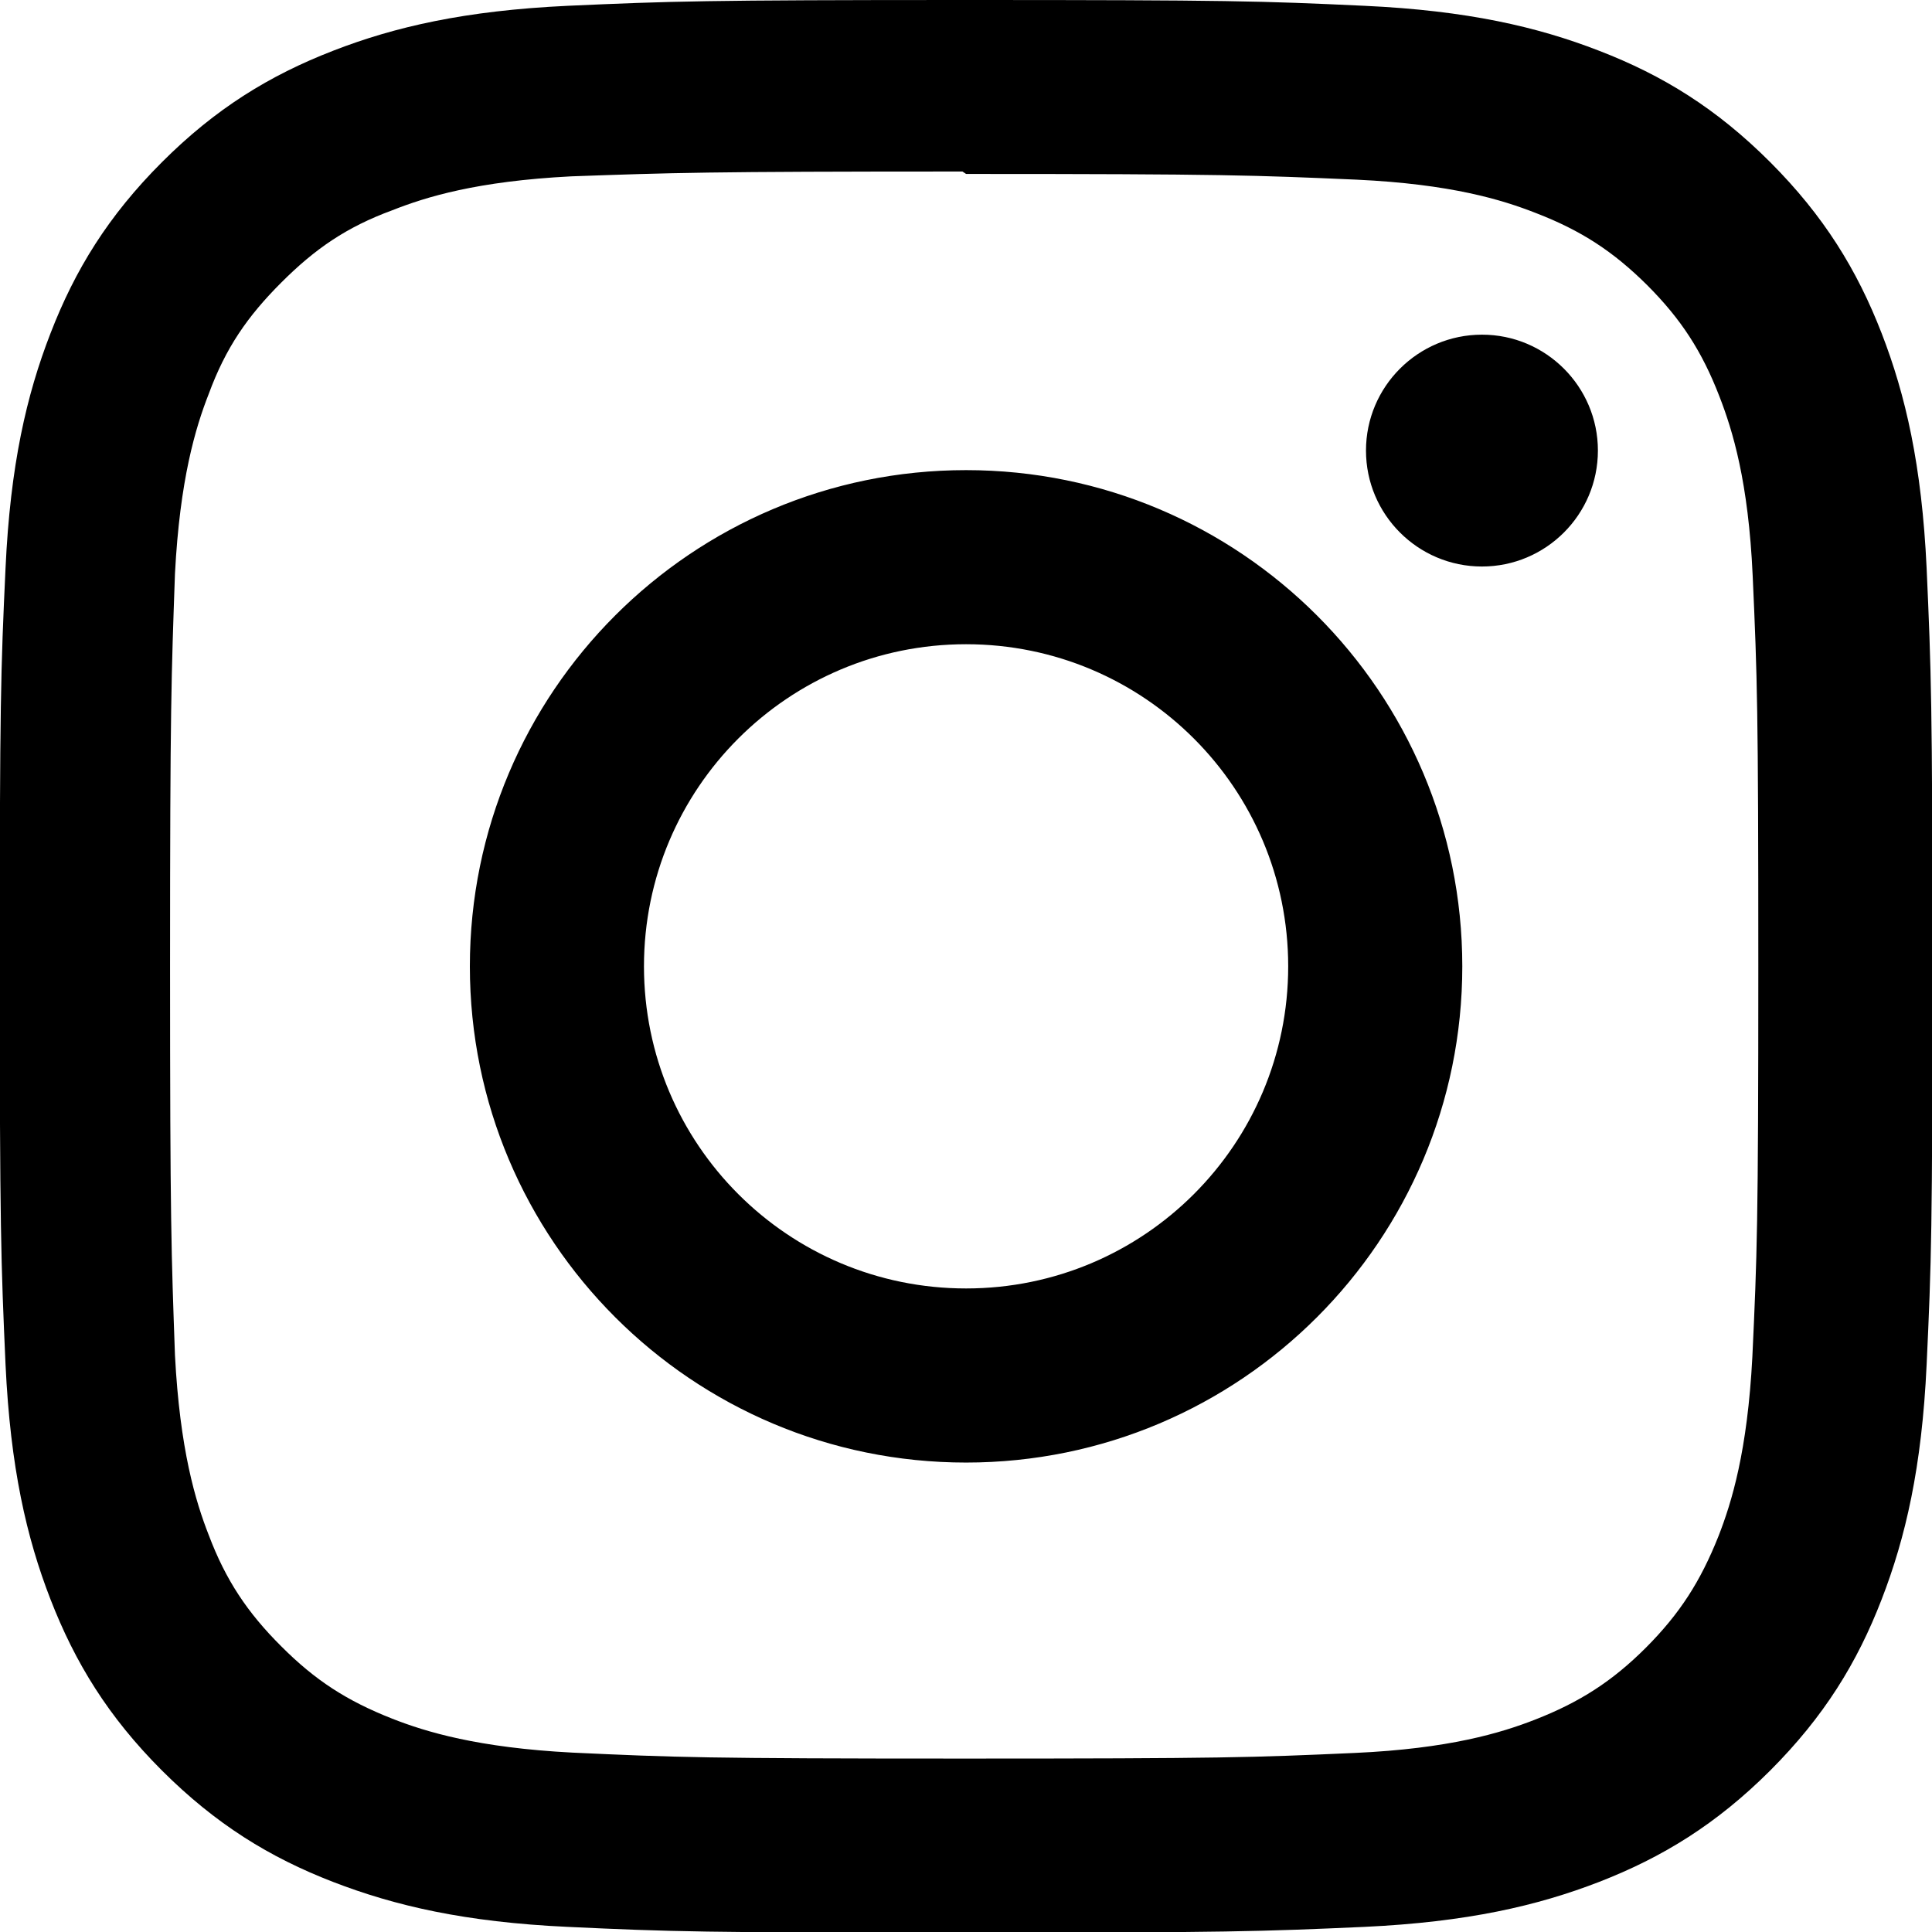
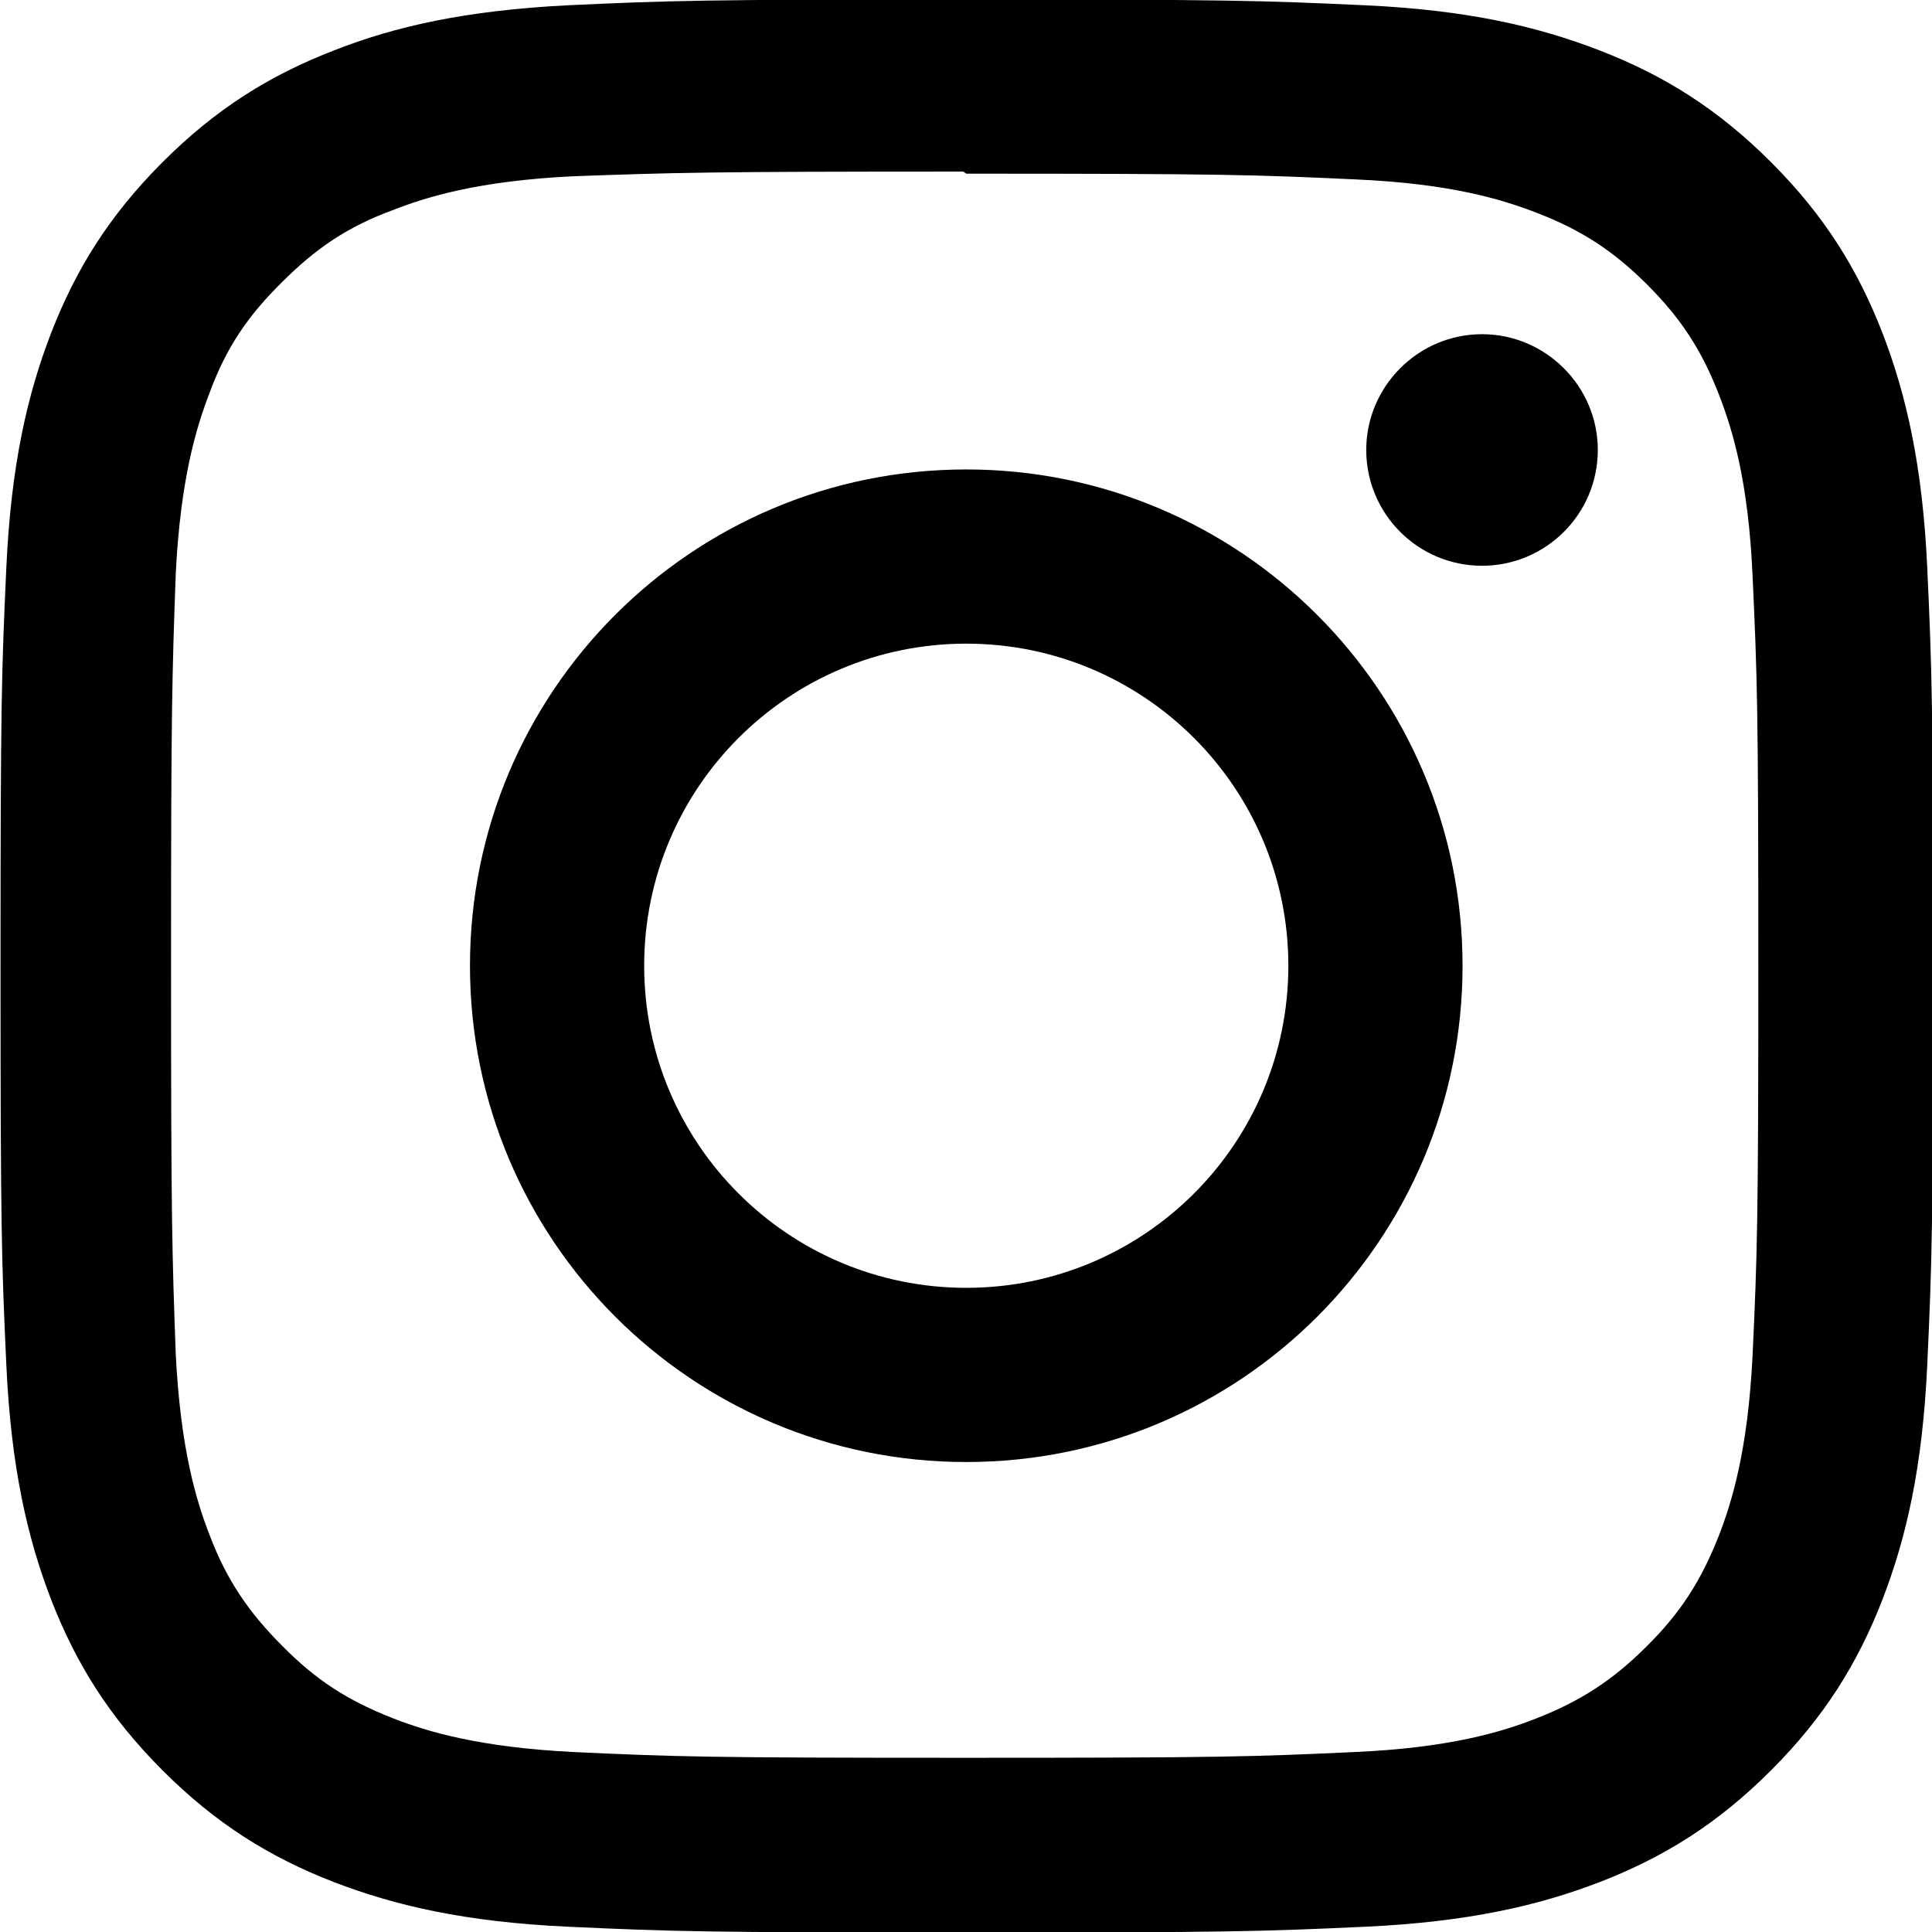
- <svg xmlns="http://www.w3.org/2000/svg" version="1.1" id="icon-area" x="0px" y="0px" viewBox="-320 521.89 640 640" enable-background="new -320 521.89 640 640" xml:space="preserve">
-   <path d="M0.027,521.89c-86.964,0-97.821,0.4-131.966,1.921c-34.092,1.601-57.3,6.962-77.707,14.885  c-21.047,8.163-38.92,19.127-56.713,36.92c-17.793,17.793-28.783,35.639-36.92,56.713c-7.923,20.407-13.311,43.615-14.885,77.707  c-1.601,34.145-1.921,45.002-1.921,131.966s0.4,97.821,1.921,131.966c1.601,34.065,6.962,57.3,14.885,77.707  c8.163,21.021,19.127,38.92,36.92,56.713c17.793,17.766,35.639,28.783,56.713,36.92c20.434,7.896,43.642,13.311,77.707,14.885  c34.145,1.6,45.002,1.921,131.966,1.921s97.821-0.4,131.966-1.921c34.065-1.601,57.3-6.989,77.707-14.885  c21.021-8.163,38.92-19.153,56.713-36.92c17.766-17.793,28.783-35.613,36.92-56.713c7.896-20.407,13.311-43.642,14.885-77.707  c1.601-34.145,1.921-45.002,1.921-131.966s-0.4-97.821-1.921-131.966c-1.601-34.065-6.989-57.327-14.885-77.707  c-8.163-21.047-19.153-38.92-36.92-56.713c-17.793-17.793-35.612-28.783-56.713-36.92c-20.407-7.923-43.642-13.311-77.707-14.885  C97.848,522.21,86.99,521.89,0.027,521.89z M0.027,579.51c85.443,0,95.634,0.427,129.379,1.894  c31.211,1.467,48.15,6.642,59.407,11.07c14.992,5.789,25.609,12.724,36.866,23.902c11.177,11.204,18.113,21.848,23.902,36.84  c4.375,11.257,9.603,28.197,11.017,59.407c1.521,33.772,1.867,43.909,1.867,129.379s-0.4,95.634-1.974,129.379  c-1.627,31.211-6.829,48.15-11.231,59.407c-5.975,14.992-12.778,25.609-23.982,36.866c-11.177,11.177-21.981,18.113-36.813,23.902  c-11.204,4.375-28.41,9.603-59.621,11.017c-33.985,1.521-43.989,1.867-129.619,1.867c-85.657,0-95.66-0.4-129.619-1.974  c-31.238-1.627-48.444-6.829-59.648-11.231c-15.179-5.975-25.609-12.778-36.786-23.982c-11.231-11.177-18.406-21.981-24.008-36.813  c-4.402-11.204-9.577-28.41-11.204-59.621c-1.2-33.612-1.627-43.989-1.627-129.219c0-85.257,0.427-95.66,1.627-129.672  c1.627-31.211,6.802-48.39,11.204-59.594c5.602-15.205,12.778-25.609,24.008-36.84c11.177-11.177,21.608-18.38,36.786-23.955  c11.204-4.428,28.036-9.63,59.247-11.231c34.012-1.2,44.015-1.601,129.619-1.601C-1.174,578.71,0.027,579.51,0.027,579.51z   M0.027,677.625c-90.832,0-164.378,73.626-164.378,164.378c0,90.832,73.626,164.378,164.378,164.378  c90.832,0,164.378-73.626,164.378-164.378C164.404,751.17,90.778,677.625,0.027,677.625L0.027,677.625z M0.027,948.706  c-58.954,0-106.704-47.75-106.704-106.704c0-58.954,47.75-106.704,106.704-106.704s106.704,47.75,106.704,106.704  C106.731,900.956,58.981,948.706,0.027,948.706z M209.327,671.142c0,21.207-17.233,38.413-38.413,38.413  c-21.207,0-38.413-17.233-38.413-38.413s17.233-38.387,38.413-38.387C192.067,632.729,209.327,649.962,209.327,671.142z" />
+ <svg xmlns="http://www.w3.org/2000/svg" version="1.1" id="icon-area" x="0px" y="0px" viewBox="240.9 0 367.1 367" enable-background="new 240.9 0 367.1 367" xml:space="preserve">
+   <path d="M424.5-0.1c-49.9,0-56.1,0.2-75.7,1.1C329.3,2,316,5,304.3,9.6c-12.1,4.7-22.3,11-32.5,21.2c-10.2,10.2-16.5,20.4-21.2,32.5  c-4.5,11.7-7.6,25-8.5,44.6c-0.9,19.6-1.1,25.8-1.1,75.7s0.2,56.1,1.1,75.7c0.9,19.5,4,32.9,8.5,44.6c4.7,12.1,11,22.3,21.2,32.5  c10.2,10.2,20.4,16.5,32.5,21.2c11.7,4.5,25,7.6,44.6,8.5c19.6,0.9,25.8,1.1,75.7,1.1s56.1-0.2,75.7-1.1c19.5-0.9,32.9-4,44.6-8.5  c12.1-4.7,22.3-11,32.5-21.2c10.2-10.2,16.5-20.4,21.2-32.5c4.5-11.7,7.6-25,8.5-44.6c0.9-19.6,1.1-25.8,1.1-75.7  s-0.2-56.1-1.1-75.7c-0.9-19.5-4-32.9-8.5-44.6c-4.7-12.1-11-22.3-21.2-32.5c-10.2-10.2-20.4-16.5-32.5-21.2  C533,5,519.7,1.9,500.2,1C480.6,0.1,474.4-0.1,424.5-0.1z M424.5,33c49,0,54.8,0.2,74.2,1.1c17.9,0.8,27.6,3.8,34.1,6.3  c8.6,3.3,14.7,7.3,21.1,13.7c6.4,6.4,10.4,12.5,13.7,21.1c2.5,6.5,5.5,16.2,6.3,34.1c0.9,19.4,1.1,25.2,1.1,74.2s-0.2,54.8-1.1,74.2  c-0.9,17.9-3.9,27.6-6.4,34.1c-3.4,8.6-7.3,14.7-13.8,21.1c-6.4,6.4-12.6,10.4-21.1,13.7c-6.4,2.5-16.3,5.5-34.2,6.3  c-19.5,0.9-25.2,1.1-74.3,1.1c-49.1,0-54.9-0.2-74.3-1.1c-17.9-0.9-27.8-3.9-34.2-6.4c-8.7-3.4-14.7-7.3-21.1-13.8  c-6.4-6.4-10.6-12.6-13.8-21.1c-2.5-6.4-5.5-16.3-6.4-34.2c-0.7-19.3-0.9-25.2-0.9-74.1c0-48.9,0.2-54.9,0.9-74.4  c0.9-17.9,3.9-27.7,6.4-34.2c3.2-8.7,7.3-14.7,13.8-21.1c6.4-6.4,12.4-10.5,21.1-13.7c6.4-2.5,16.1-5.5,34-6.4  c19.5-0.7,25.2-0.9,74.3-0.9C423.8,32.5,424.5,33,424.5,33z M424.5,89.2c-52.1,0-94.3,42.2-94.3,94.3c0,52.1,42.2,94.3,94.3,94.3  c52.1,0,94.3-42.2,94.3-94.3C518.8,131.4,476.5,89.2,424.5,89.2L424.5,89.2z M424.5,244.7c-33.8,0-61.2-27.4-61.2-61.2  s27.4-61.2,61.2-61.2s61.2,27.4,61.2,61.2S458.3,244.7,424.5,244.7z M544.5,85.5c0,12.2-9.9,22-22,22c-12.2,0-22-9.9-22-22  s9.9-22,22-22C534.6,63.5,544.5,73.4,544.5,85.5z" />
</svg>
